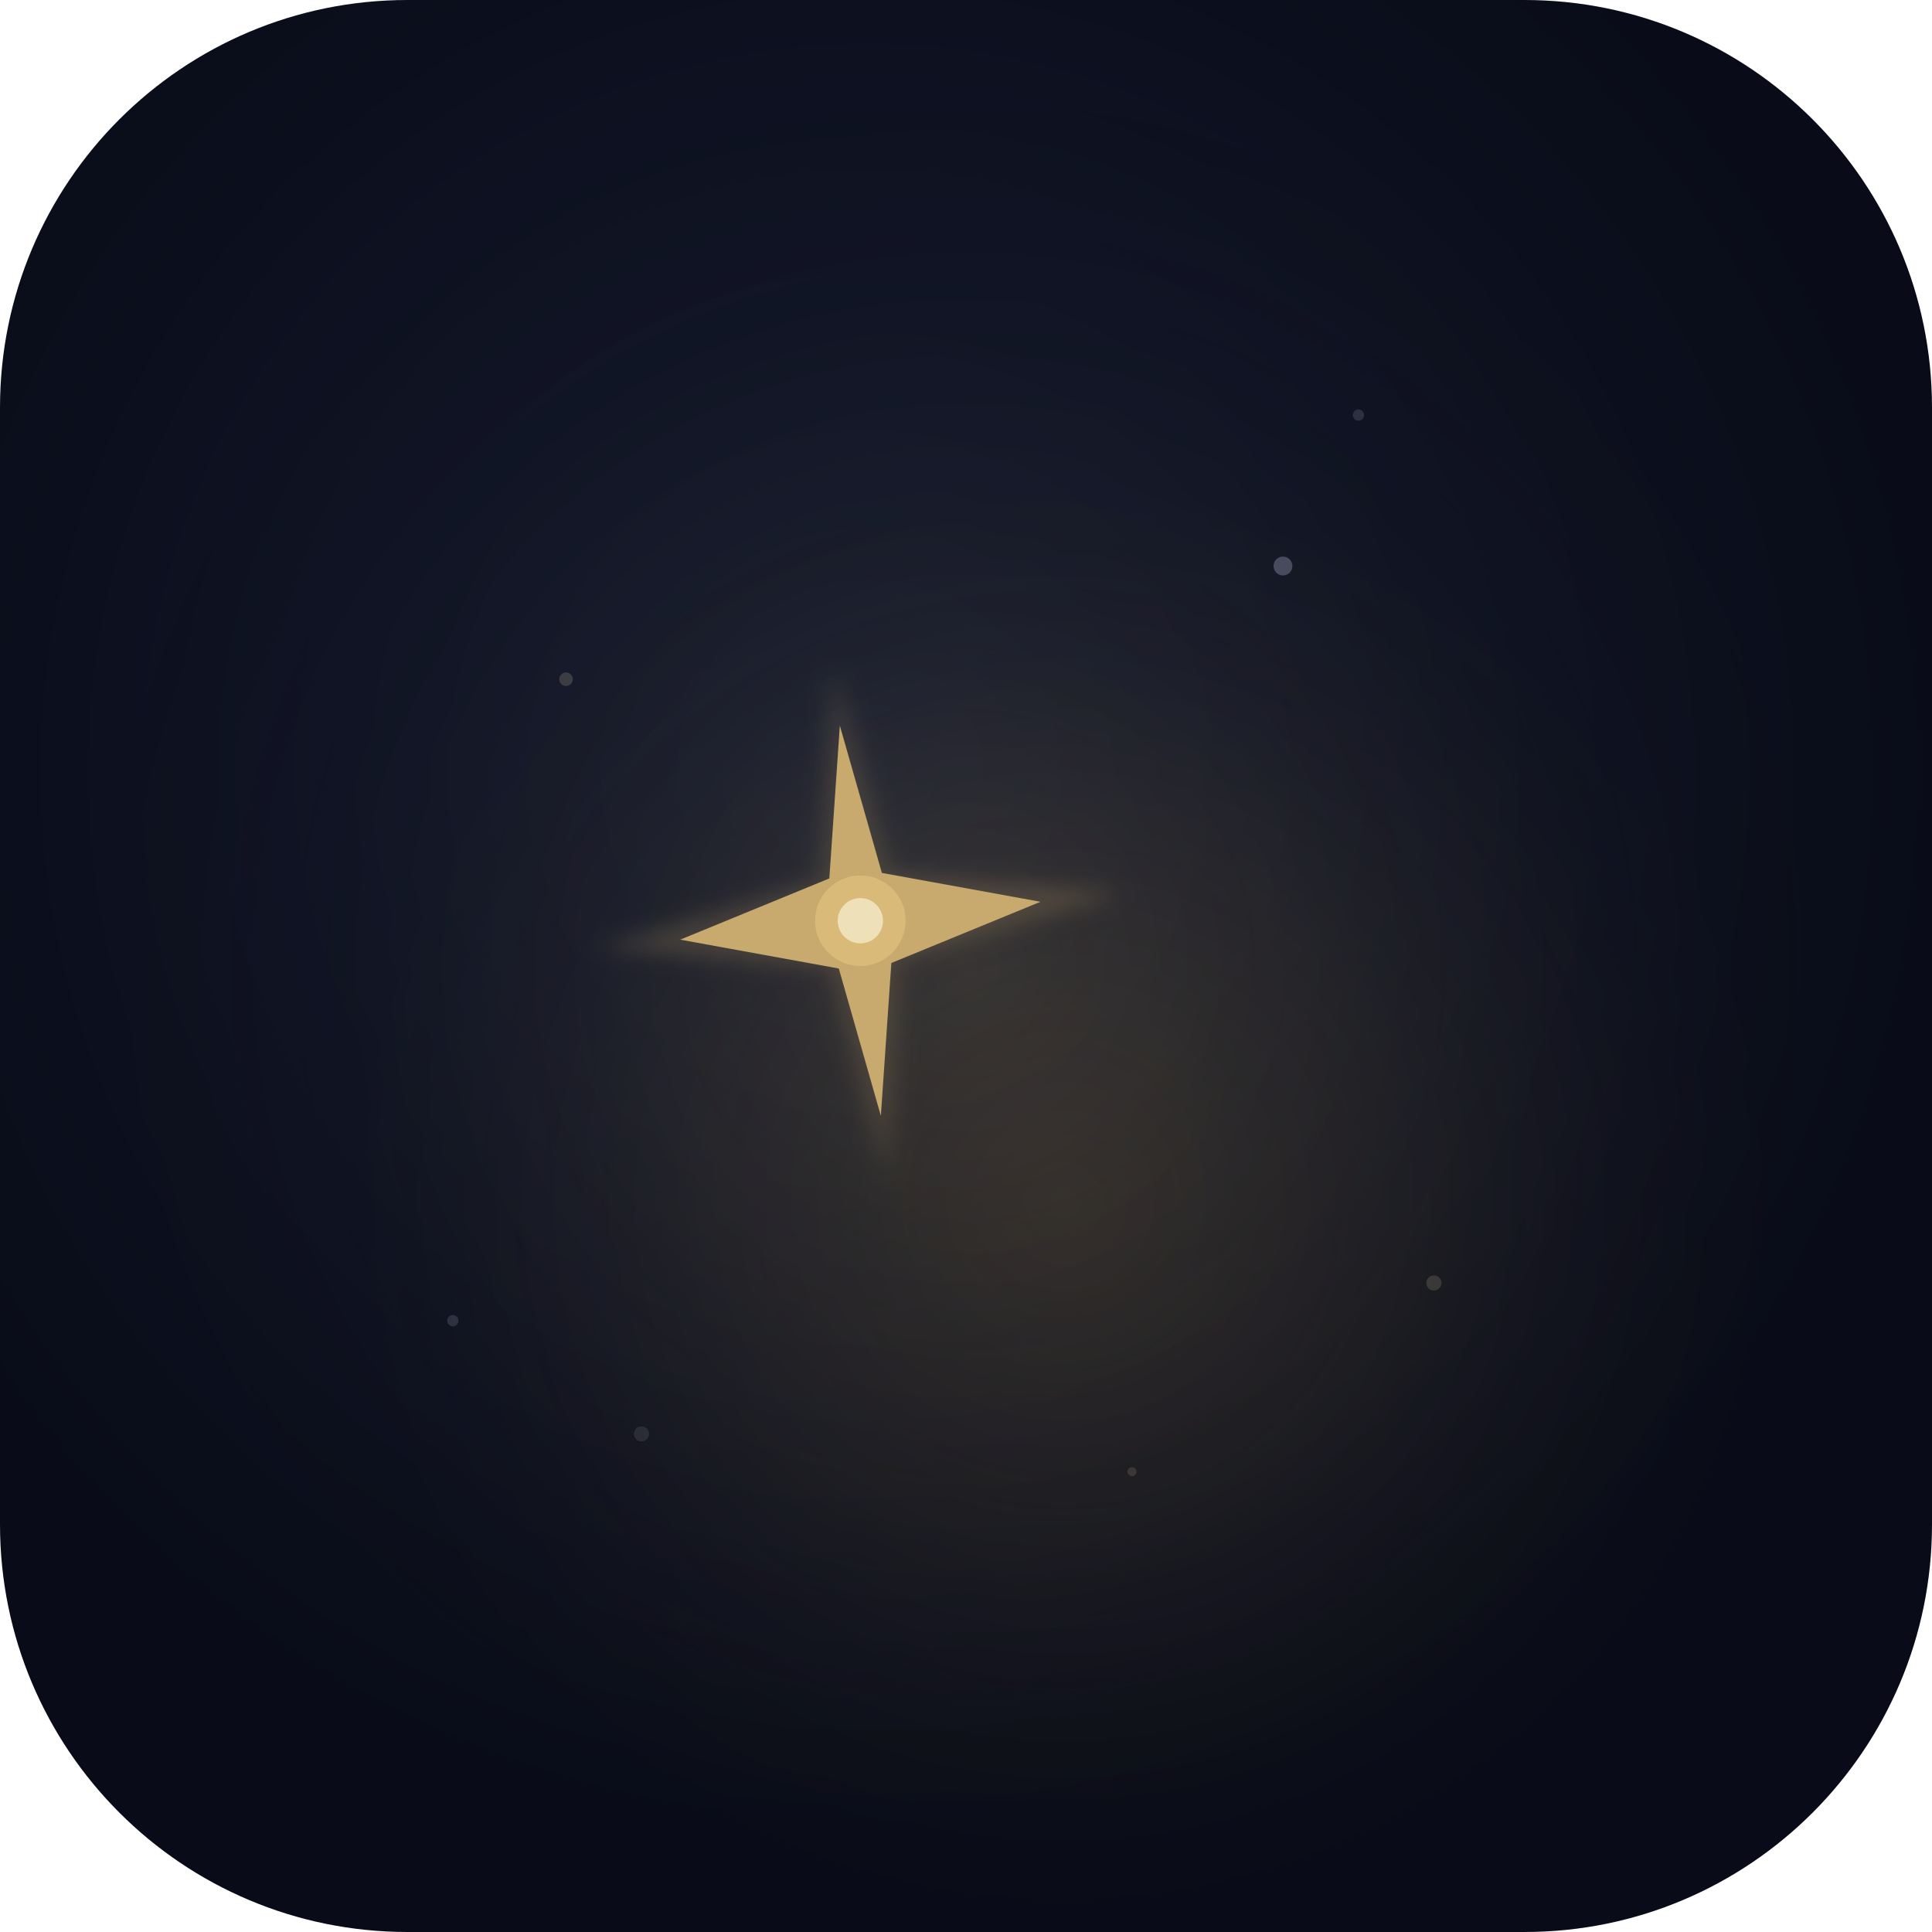
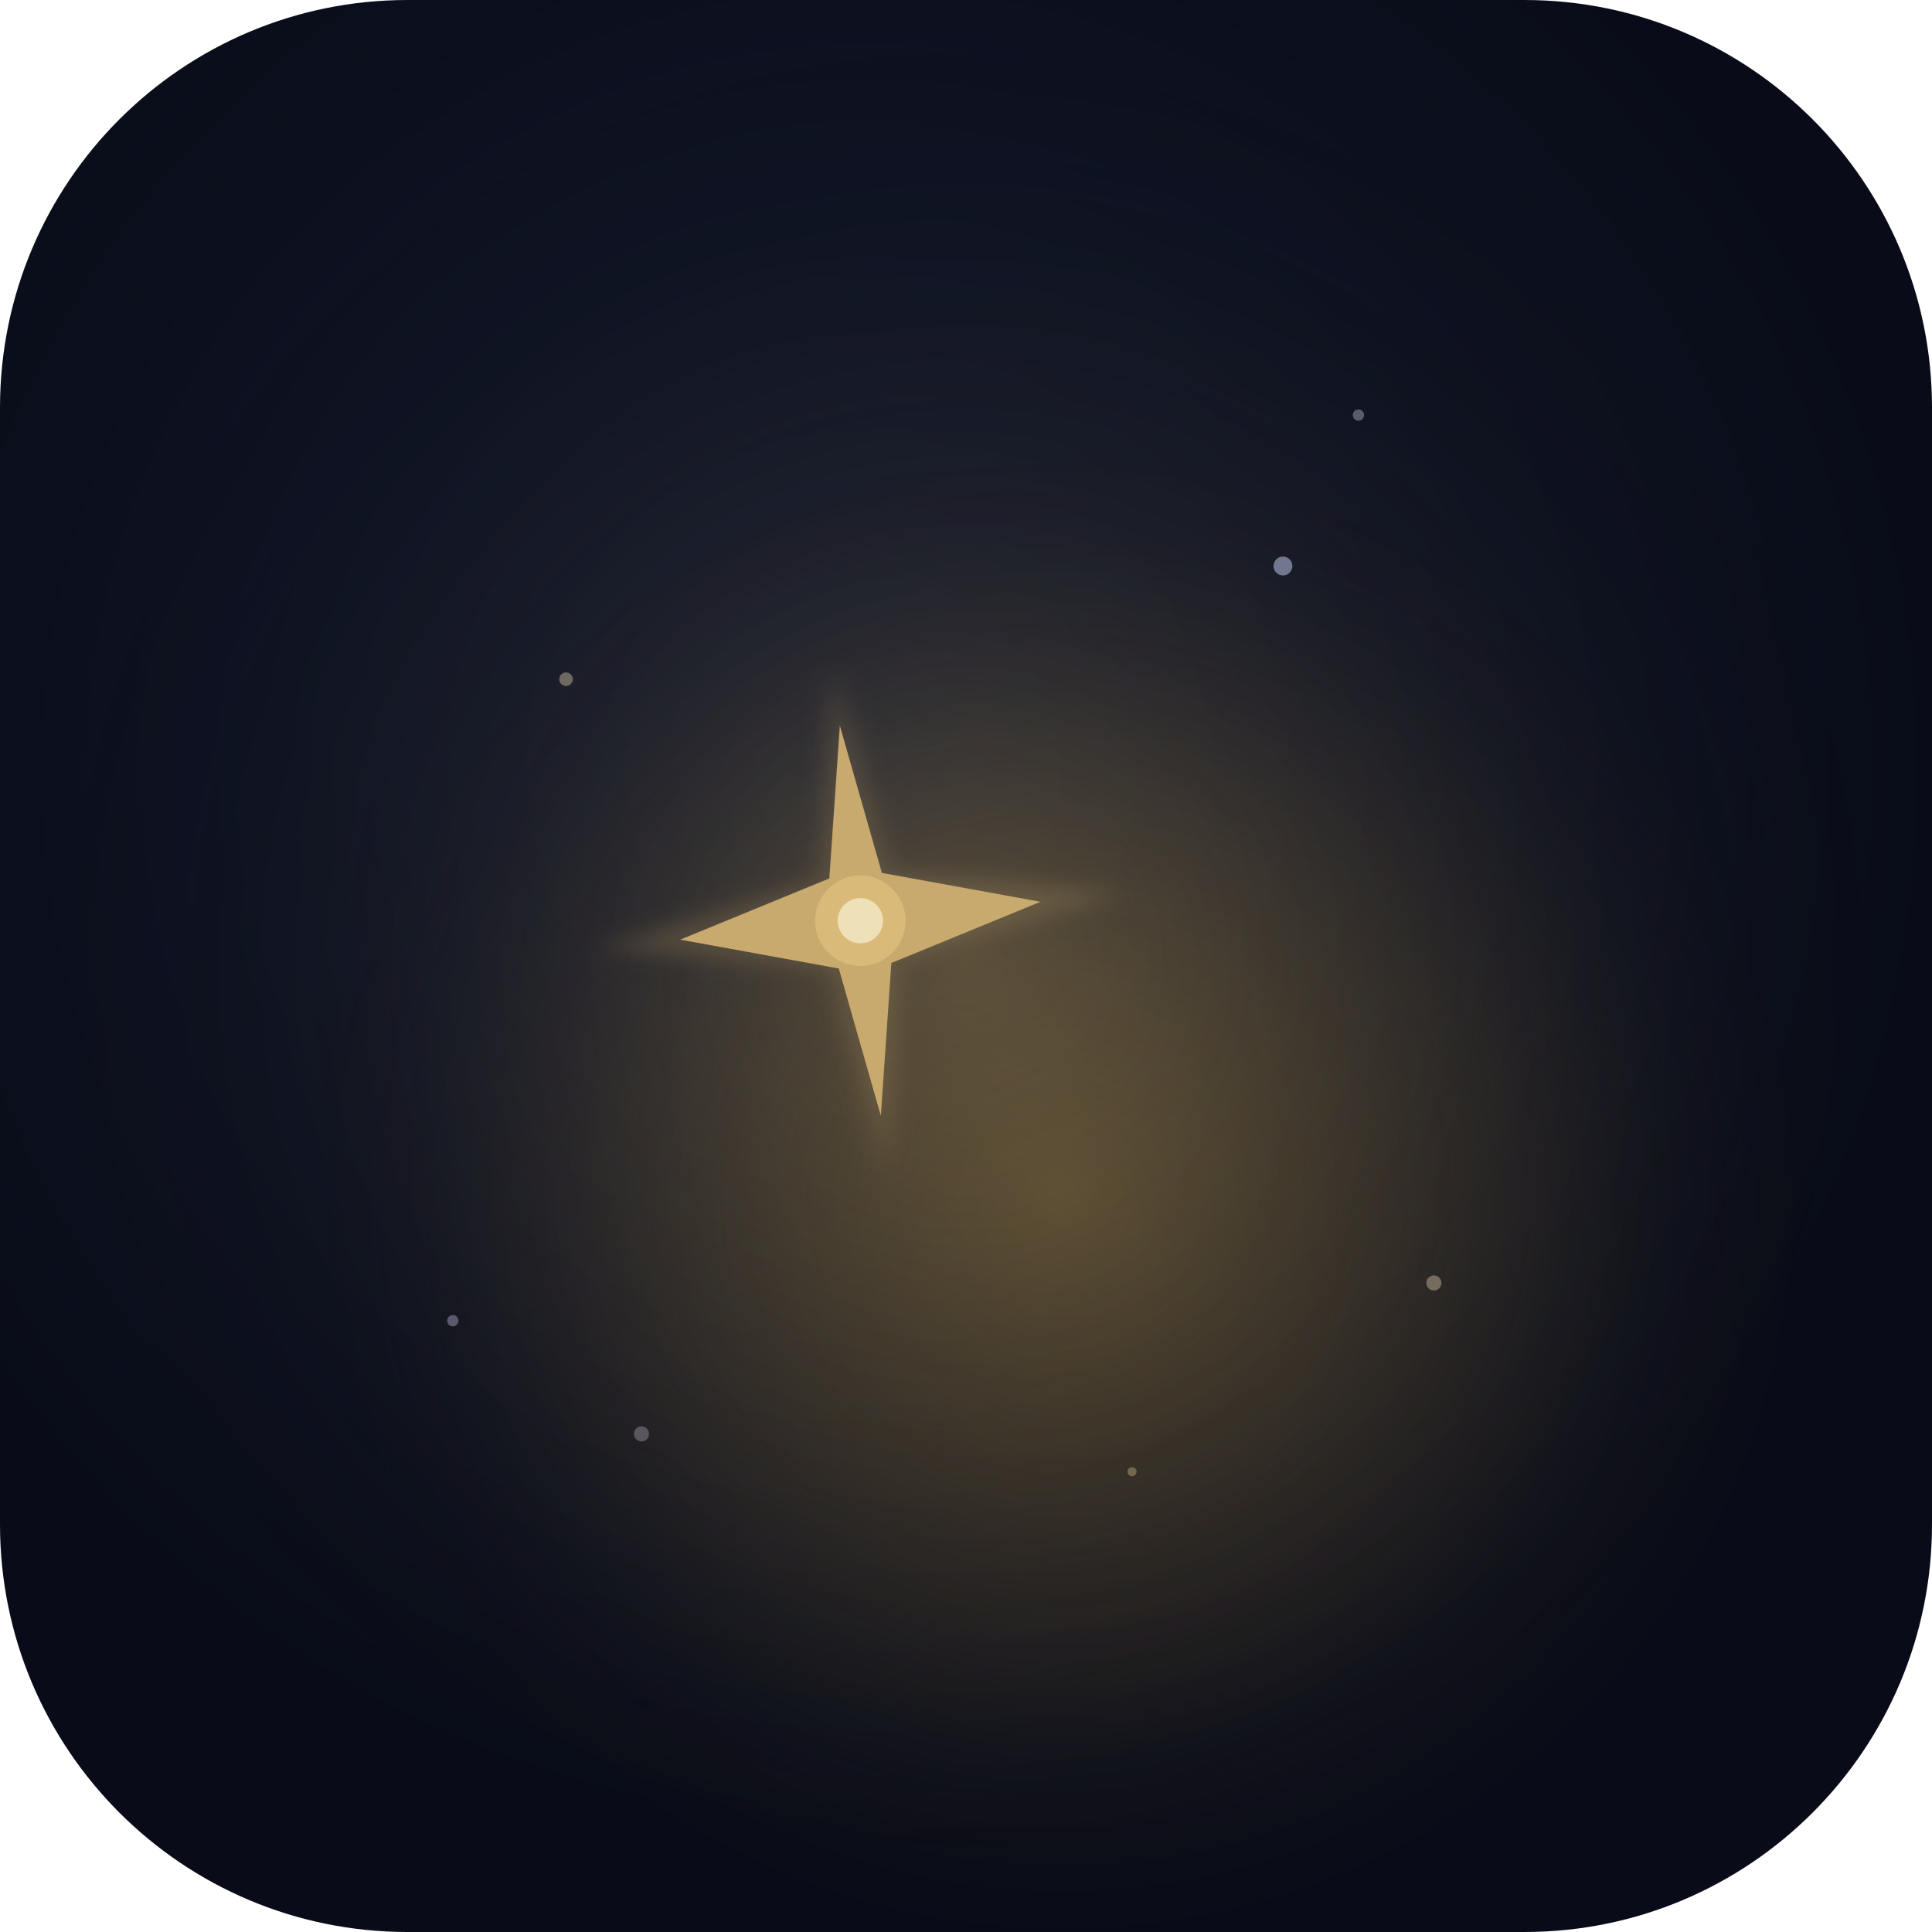
<svg xmlns="http://www.w3.org/2000/svg" width="512" height="512" viewBox="0 0 512 512">
  <defs>
    <radialGradient id="d1bg512" cx="45%" cy="40%" r="55%">
      <stop offset="0%" stop-color="#141a30" />
      <stop offset="100%" stop-color="#090c18" />
    </radialGradient>
    <radialGradient id="d1glow512" cx="55%" cy="62%" r="40%">
-       <stop offset="0%" stop-color="rgba(190,150,70,0.16)" />
-       <stop offset="60%" stop-color="rgba(190,150,70,0.04)" />
+       <stop offset="0%" stop-color="rgba(190,150,70,0.38)" />
+       <stop offset="60%" stop-color="rgba(190,150,70,0.10)" />
      <stop offset="100%" stop-color="rgba(0,0,0,0)" />
    </radialGradient>
    <radialGradient id="d1core512" cx="50%" cy="50%" r="50%">
-       <stop offset="0%" stop-color="rgba(210,175,90,0.12)" />
+       <stop offset="0%" stop-color="rgba(210,175,90,0.22)" />
      <stop offset="100%" stop-color="rgba(0,0,0,0)" />
    </radialGradient>
    <filter id="d1blur512" x="-50%" y="-50%" width="200%" height="200%">
      <feGaussianBlur stdDeviation="3" />
    </filter>
  </defs>
  <rect width="512" height="512" rx="108" fill="url(#d1bg512)" />
  <rect width="512" height="512" rx="108" fill="url(#d1glow512)" />
  <rect width="512" height="512" rx="108" fill="url(#d1core512)" />
  <g transform="rotate(-6, 228, 244)">
    <polygon points="228,176 237,232 298,244 237,256 228,312 219,256 158,244 219,232" fill="#c8a96e" opacity="0.2" filter="url(#d1blur512)" />
    <polygon points="228,192 235,232 276,244 235,256 228,296 221,256 180,244 221,232" fill="#c8a96e" />
    <circle cx="228" cy="244" r="12" fill="#dabb7a" opacity="0.95" />
    <circle cx="228" cy="244" r="6" fill="#eee0b8" />
  </g>
-   <circle cx="340" cy="150" r="2.5" fill="#a0a8c8" opacity="0.35" />
-   <circle cx="150" cy="180" r="1.8" fill="#b0a890" opacity="0.25" />
-   <circle cx="380" cy="340" r="2" fill="#c0b098" opacity="0.2" />
-   <circle cx="120" cy="350" r="1.5" fill="#a0a0c0" opacity="0.2" />
-   <circle cx="360" cy="110" r="1.5" fill="#b8b0c0" opacity="0.18" />
-   <circle cx="170" cy="380" r="2" fill="#a8a0b0" opacity="0.15" />
-   <circle cx="300" cy="390" r="1.2" fill="#c0a888" opacity="0.18" />
+   <circle cx="340" cy="150" r="2.5" fill="#a0a8c8" opacity="0.65" />
+   <circle cx="150" cy="180" r="1.8" fill="#b0a890" opacity="0.55" />
+   <circle cx="380" cy="340" r="2" fill="#c0b098" opacity="0.50" />
+   <circle cx="120" cy="350" r="1.5" fill="#a0a0c0" opacity="0.48" />
+   <circle cx="360" cy="110" r="1.5" fill="#b8b0c0" opacity="0.45" />
+   <circle cx="170" cy="380" r="2" fill="#a8a0b0" opacity="0.42" />
+   <circle cx="300" cy="390" r="1.2" fill="#c0a888" opacity="0.45" />
</svg>
